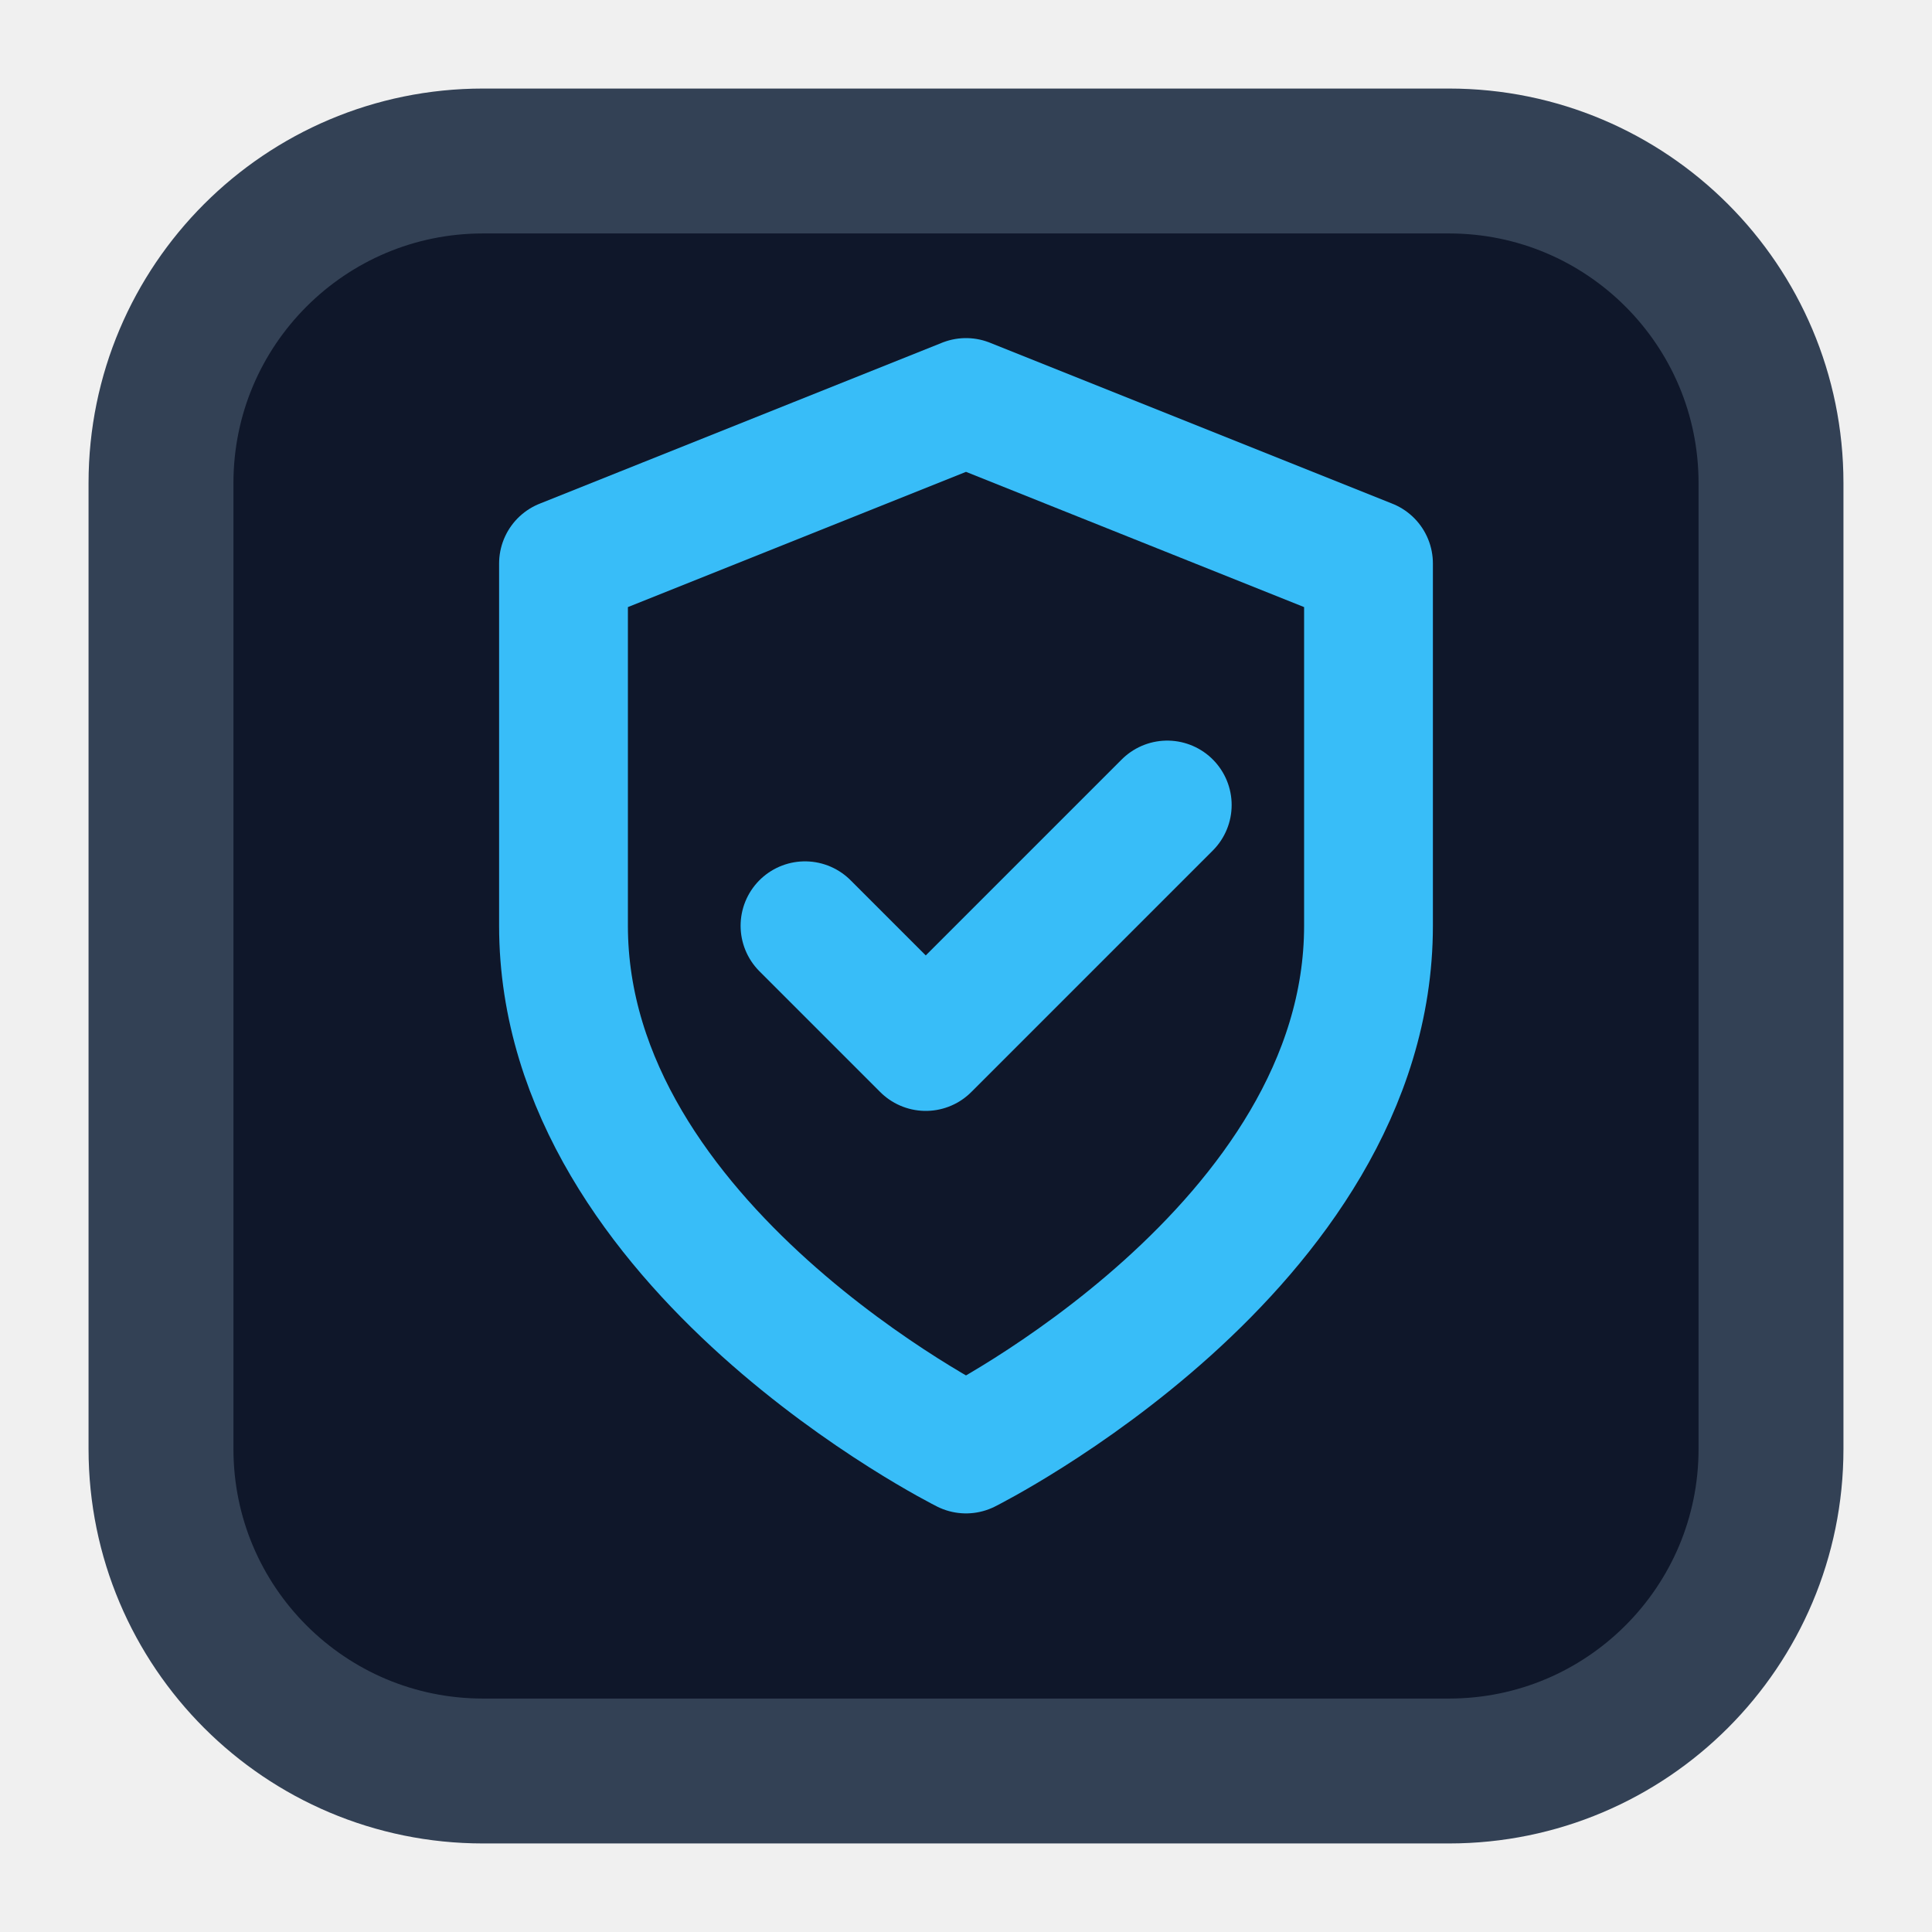
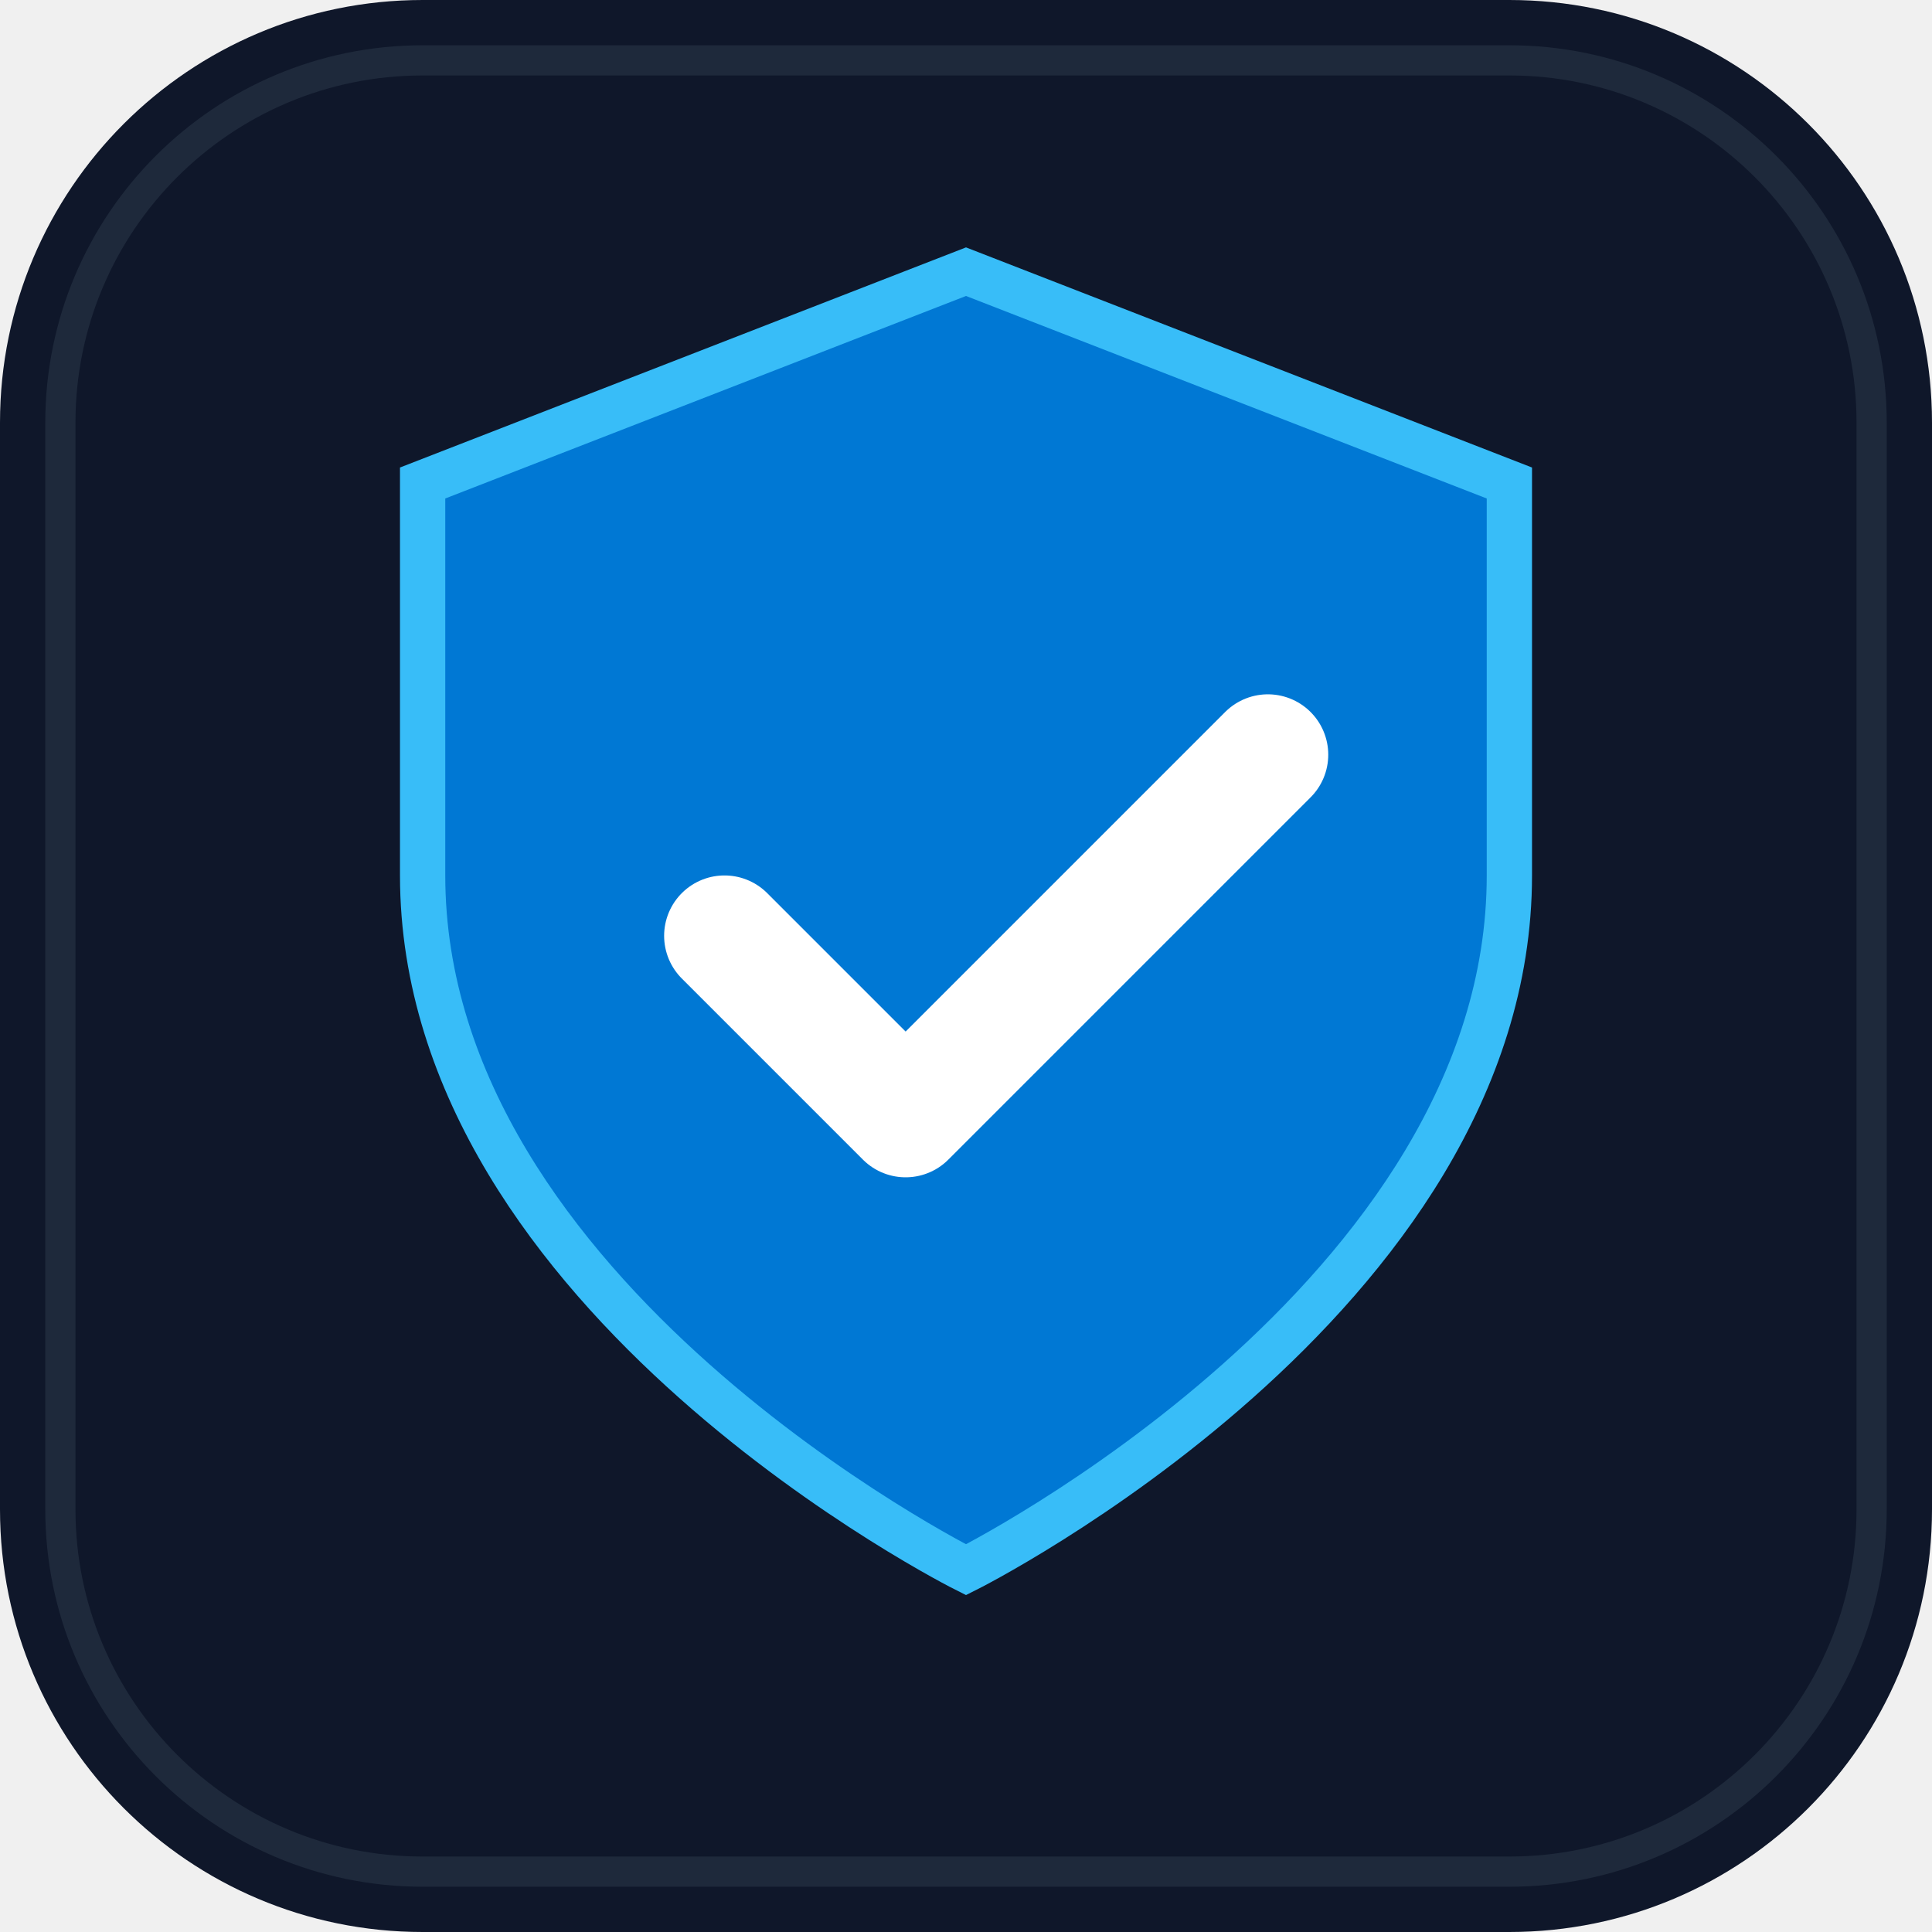
- <svg xmlns="http://www.w3.org/2000/svg" width="256" height="256" viewBox="0 0 24 24" fill="none" stroke="#0078d4" stroke-width="1.8" stroke-linecap="round" stroke-linejoin="round">
-   <rect x="2" y="2" width="20" height="20" rx="4" fill="#0f172a" stroke="#334155" />
-   <path d="M12 18s5-2.5 5-6.5V7l-5-2-5 2v4.5c0 4 5 6.5 5 6.5z" stroke="#38bdf8" stroke-width="1.6" />
-   <path d="m10 11.5 1.5 1.5 3-3" stroke="#38bdf8" stroke-width="1.6" />
+ <svg xmlns="http://www.w3.org/2000/svg" width="128" height="128" viewBox="0 0 128 128" fill="none">
+   <rect width="128" height="128" rx="28" fill="#0f172a" />
+   <rect x="4" y="4" width="120" height="120" rx="24" stroke="#1e293b" stroke-width="2" />
+   <path d="M64 104s36-18 36-46V32L64 18 28 32v26c0 28 36 46 36 46z" fill="#0078d4" stroke="#38bdf8" stroke-width="3" />
+   <path d="m48 62 12 12 24-24" stroke="#ffffff" stroke-width="8" stroke-linecap="round" stroke-linejoin="round" />
</svg>
